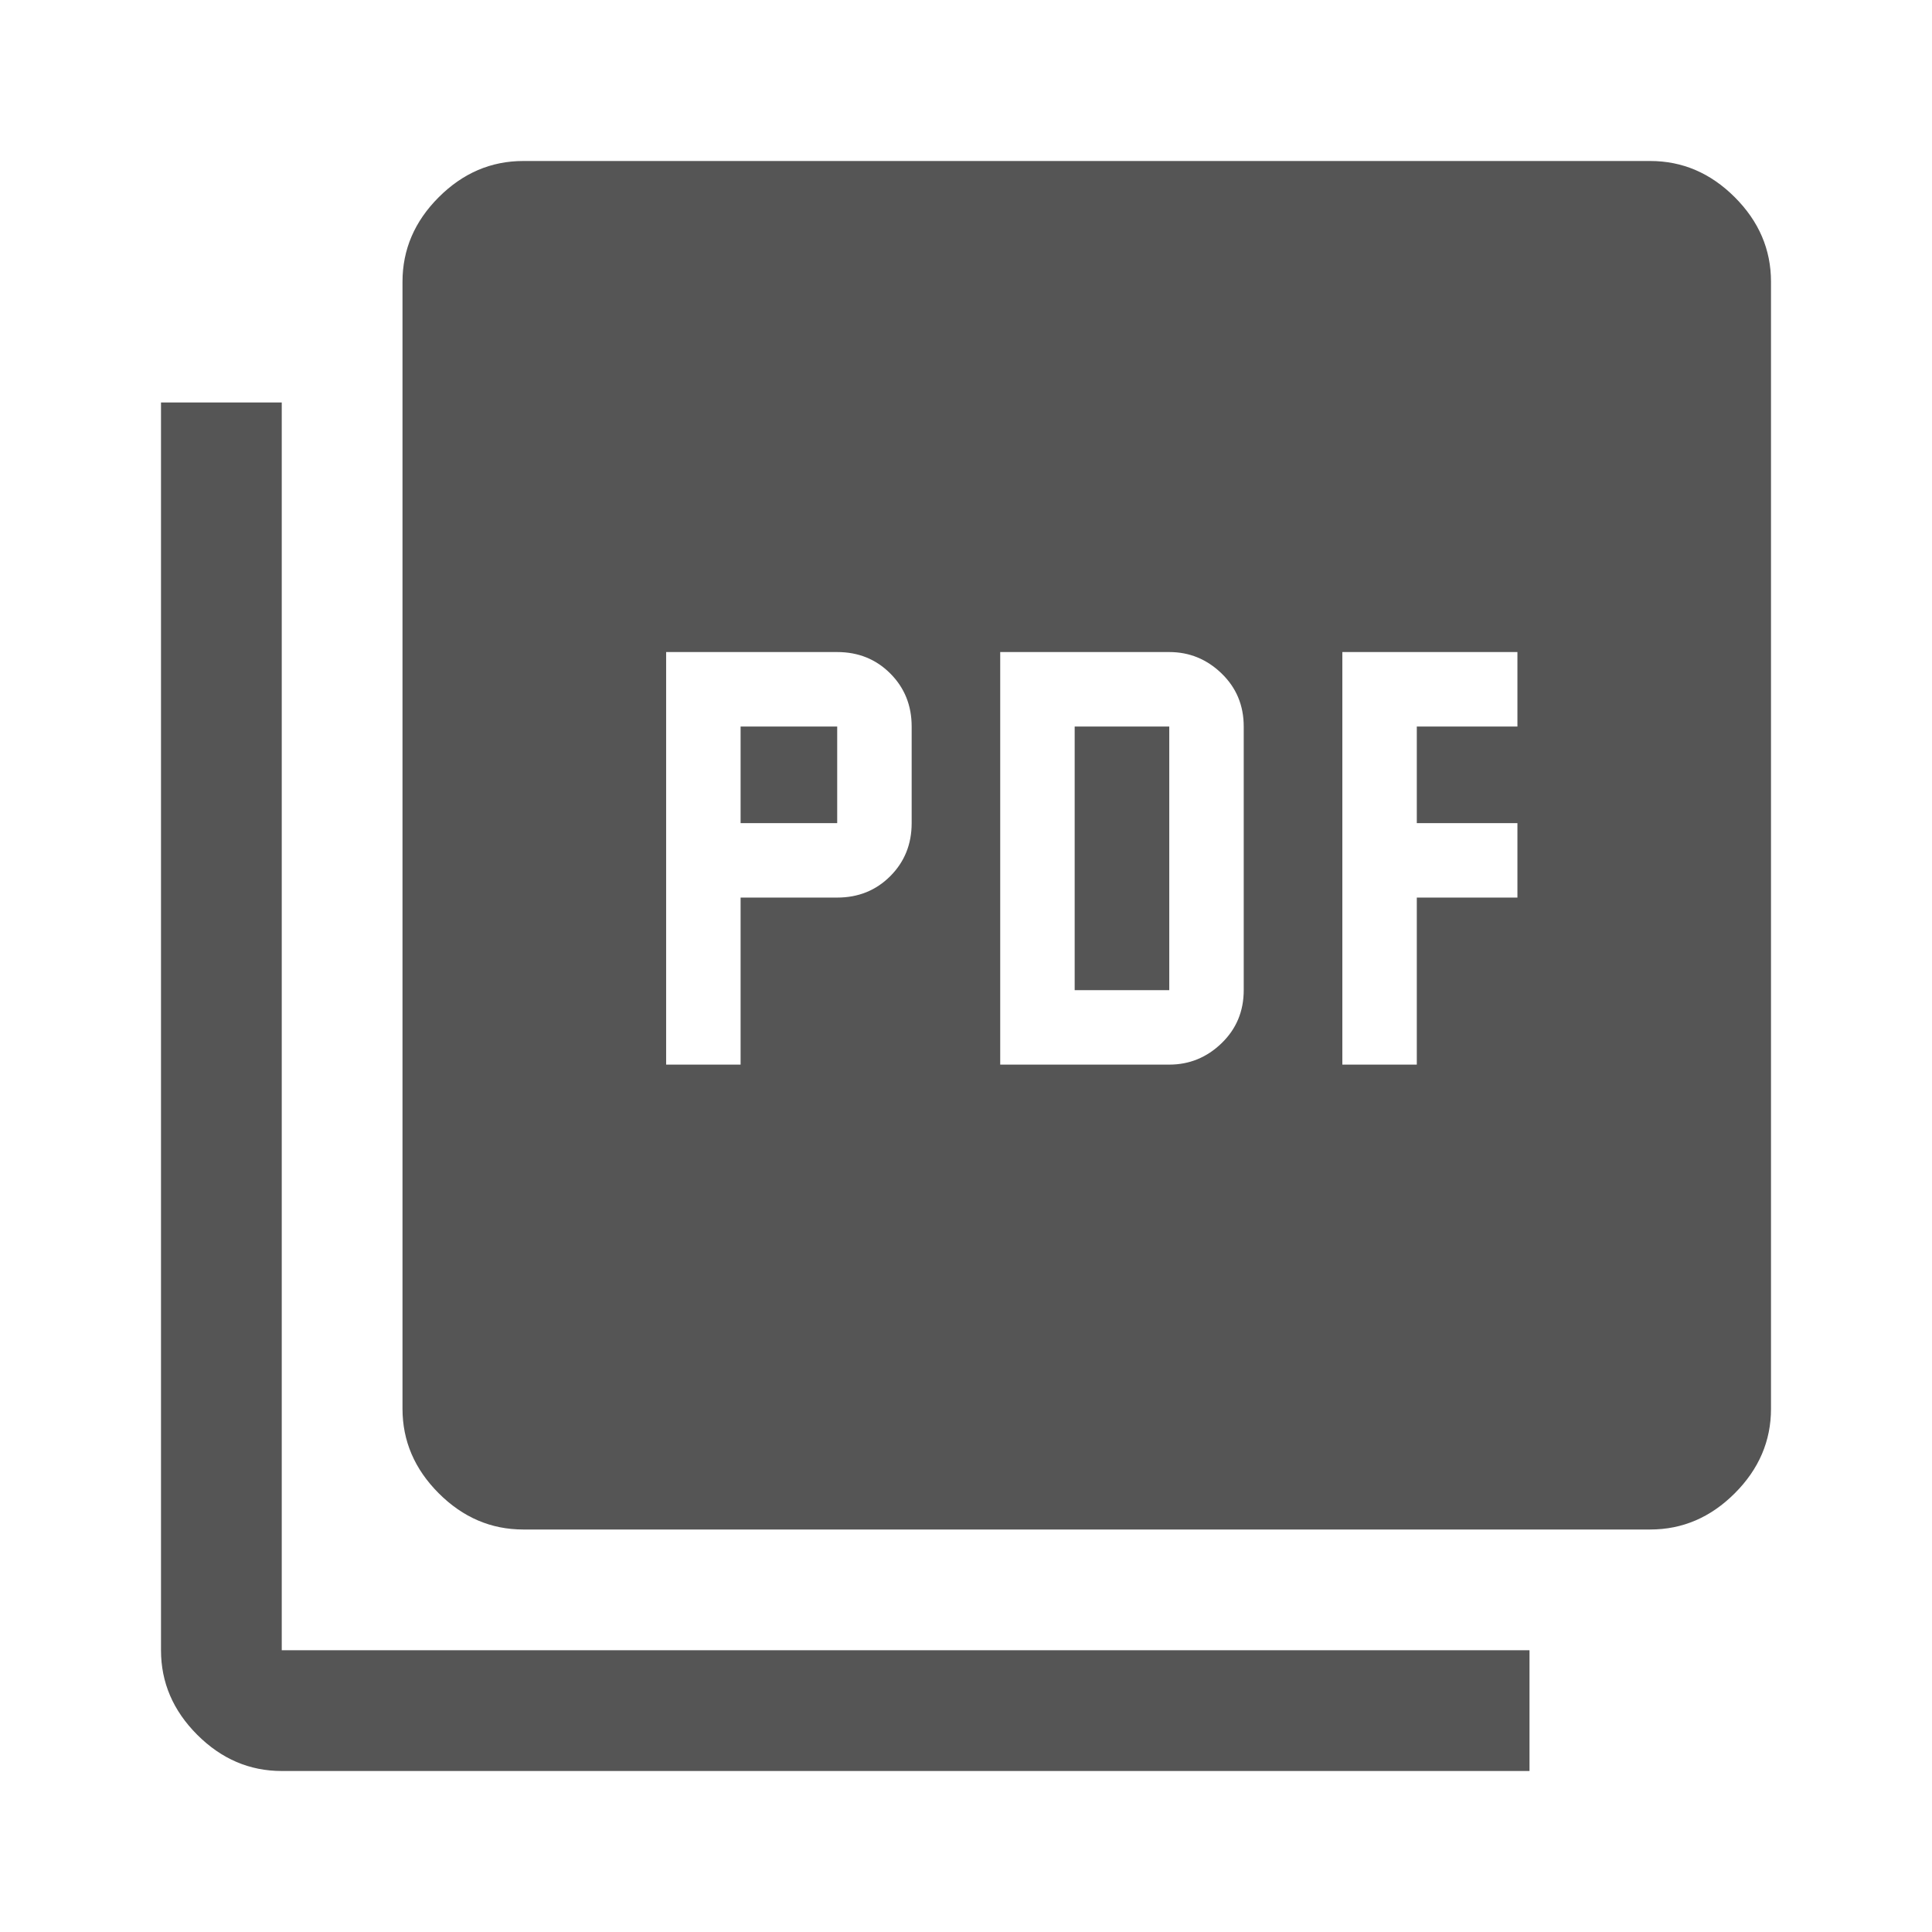
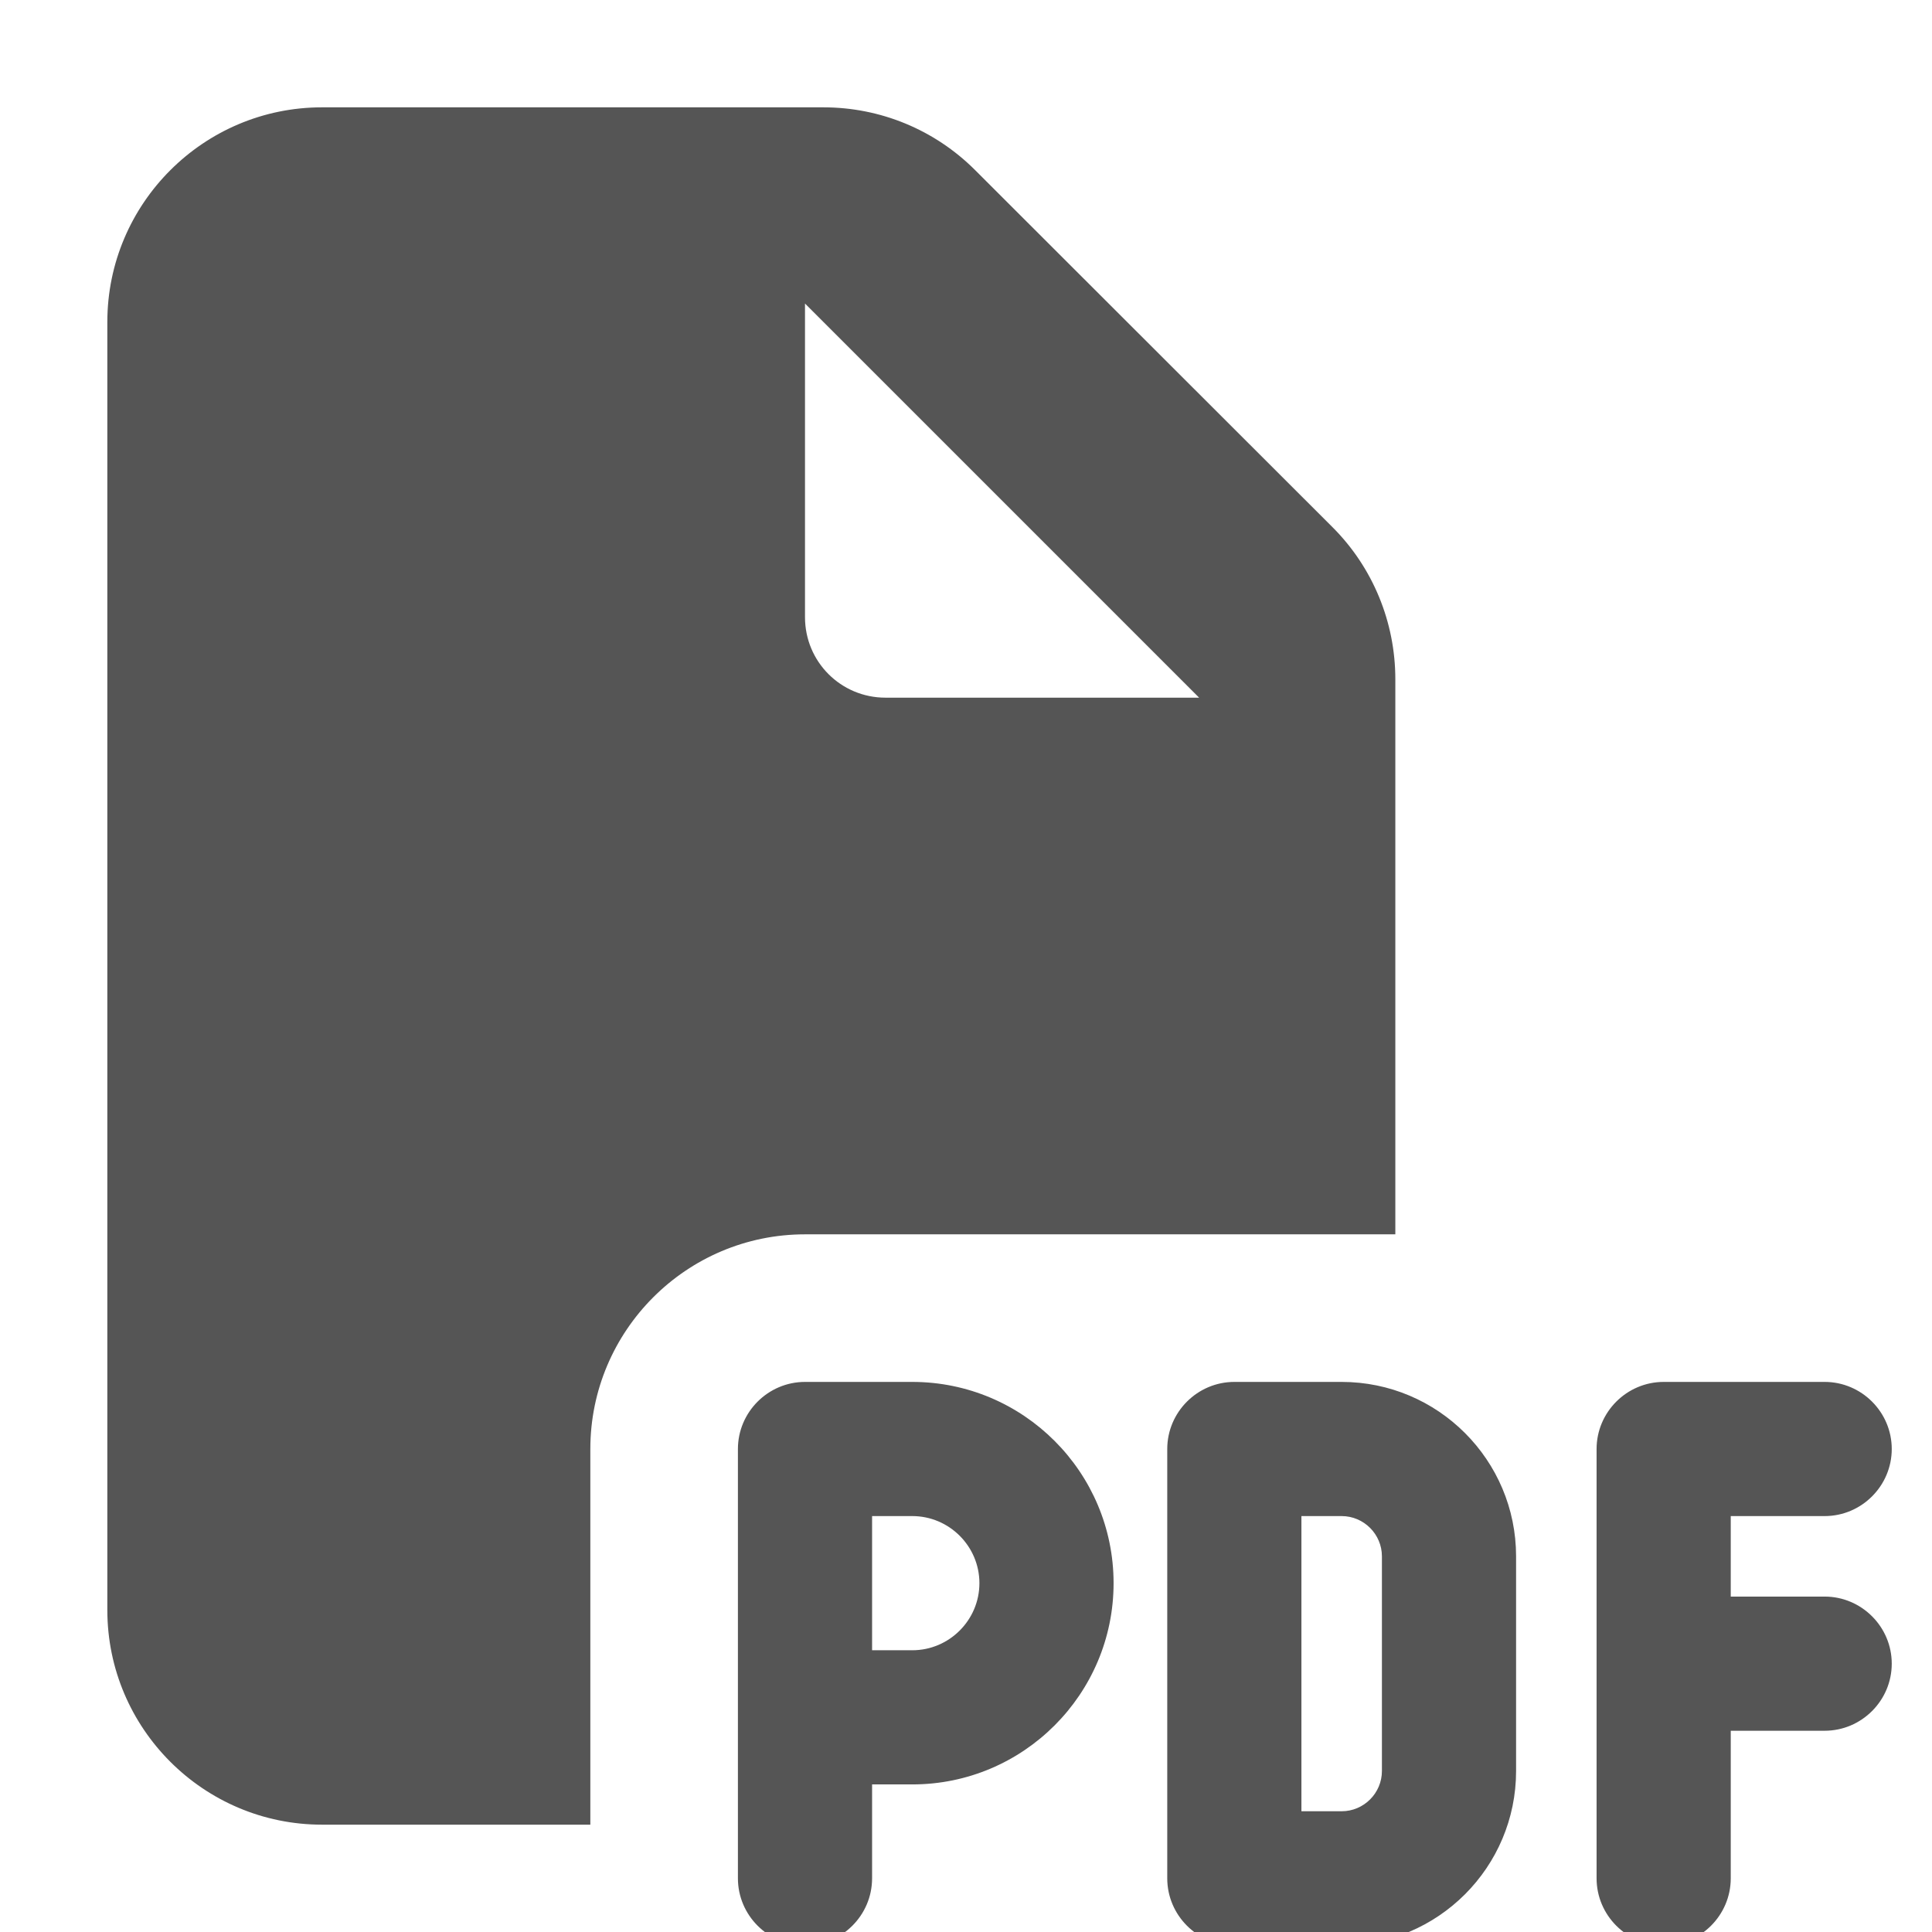
- <svg xmlns="http://www.w3.org/2000/svg" width="20" height="20" viewBox="0 -960 960 960">
-   <path fill="#555" d="M331-431h37v-83h48q15.73 0 26.36-10.64Q453-535.28 453-551v-48q0-15.72-10.64-26.36Q431.73-636 416-636h-85v205Zm37-120v-48h48v48h-48Zm129 120h84q15 0 26-10.64 11-10.63 11-26.36v-131q0-15.72-11-26.36Q596-636 581-636h-84v205Zm37-37v-131h47v131h-47Zm133 37h37v-83h50v-37h-50v-48h50v-37h-87v205ZM260-200q-24 0-42-18t-18-42v-560q0-24 18-42t42-18h560q24 0 42 18t18 42v560q0 24-18 42t-42 18H260ZM140-80q-24 0-42-18t-18-42v-620h60v620h620v60H140Z" />
+ <svg xmlns="http://www.w3.org/2000/svg" width="20" height="20" viewBox="0 0 576 512">
+   <path fill="#555" d="M96 0C60.7 0 32 28.7 32 64l0 384c0 35.3 28.7 64 64 64l80 0 0-112c0-35.3 28.7-64 64-64l176 0 0-165.5c0-17-6.7-33.3-18.7-45.3L290.7 18.7C278.7 6.7 262.5 0 245.5 0L96 0zM357.5 176L264 176c-13.3 0-24-10.7-24-24L240 58.5 357.5 176zM240 380c-11 0-20 9-20 20l0 128c0 11 9 20 20 20s20-9 20-20l0-28 12 0c33.1 0 60-26.9 60-60s-26.9-60-60-60l-32 0zm32 80l-12 0 0-40 12 0c11 0 20 9 20 20s-9 20-20 20zm96-80c-11 0-20 9-20 20l0 128c0 11 9 20 20 20l32 0c28.7 0 52-23.3 52-52l0-64c0-28.7-23.3-52-52-52l-32 0zm20 128l0-88 12 0c6.6 0 12 5.4 12 12l0 64c0 6.6-5.4 12-12 12l-12 0zm88-108l0 128c0 11 9 20 20 20s20-9 20-20l0-44 28 0c11 0 20-9 20-20s-9-20-20-20l-28 0 0-24 28 0c11 0 20-9 20-20s-9-20-20-20l-48 0c-11 0-20 9-20 20z" />
</svg>
